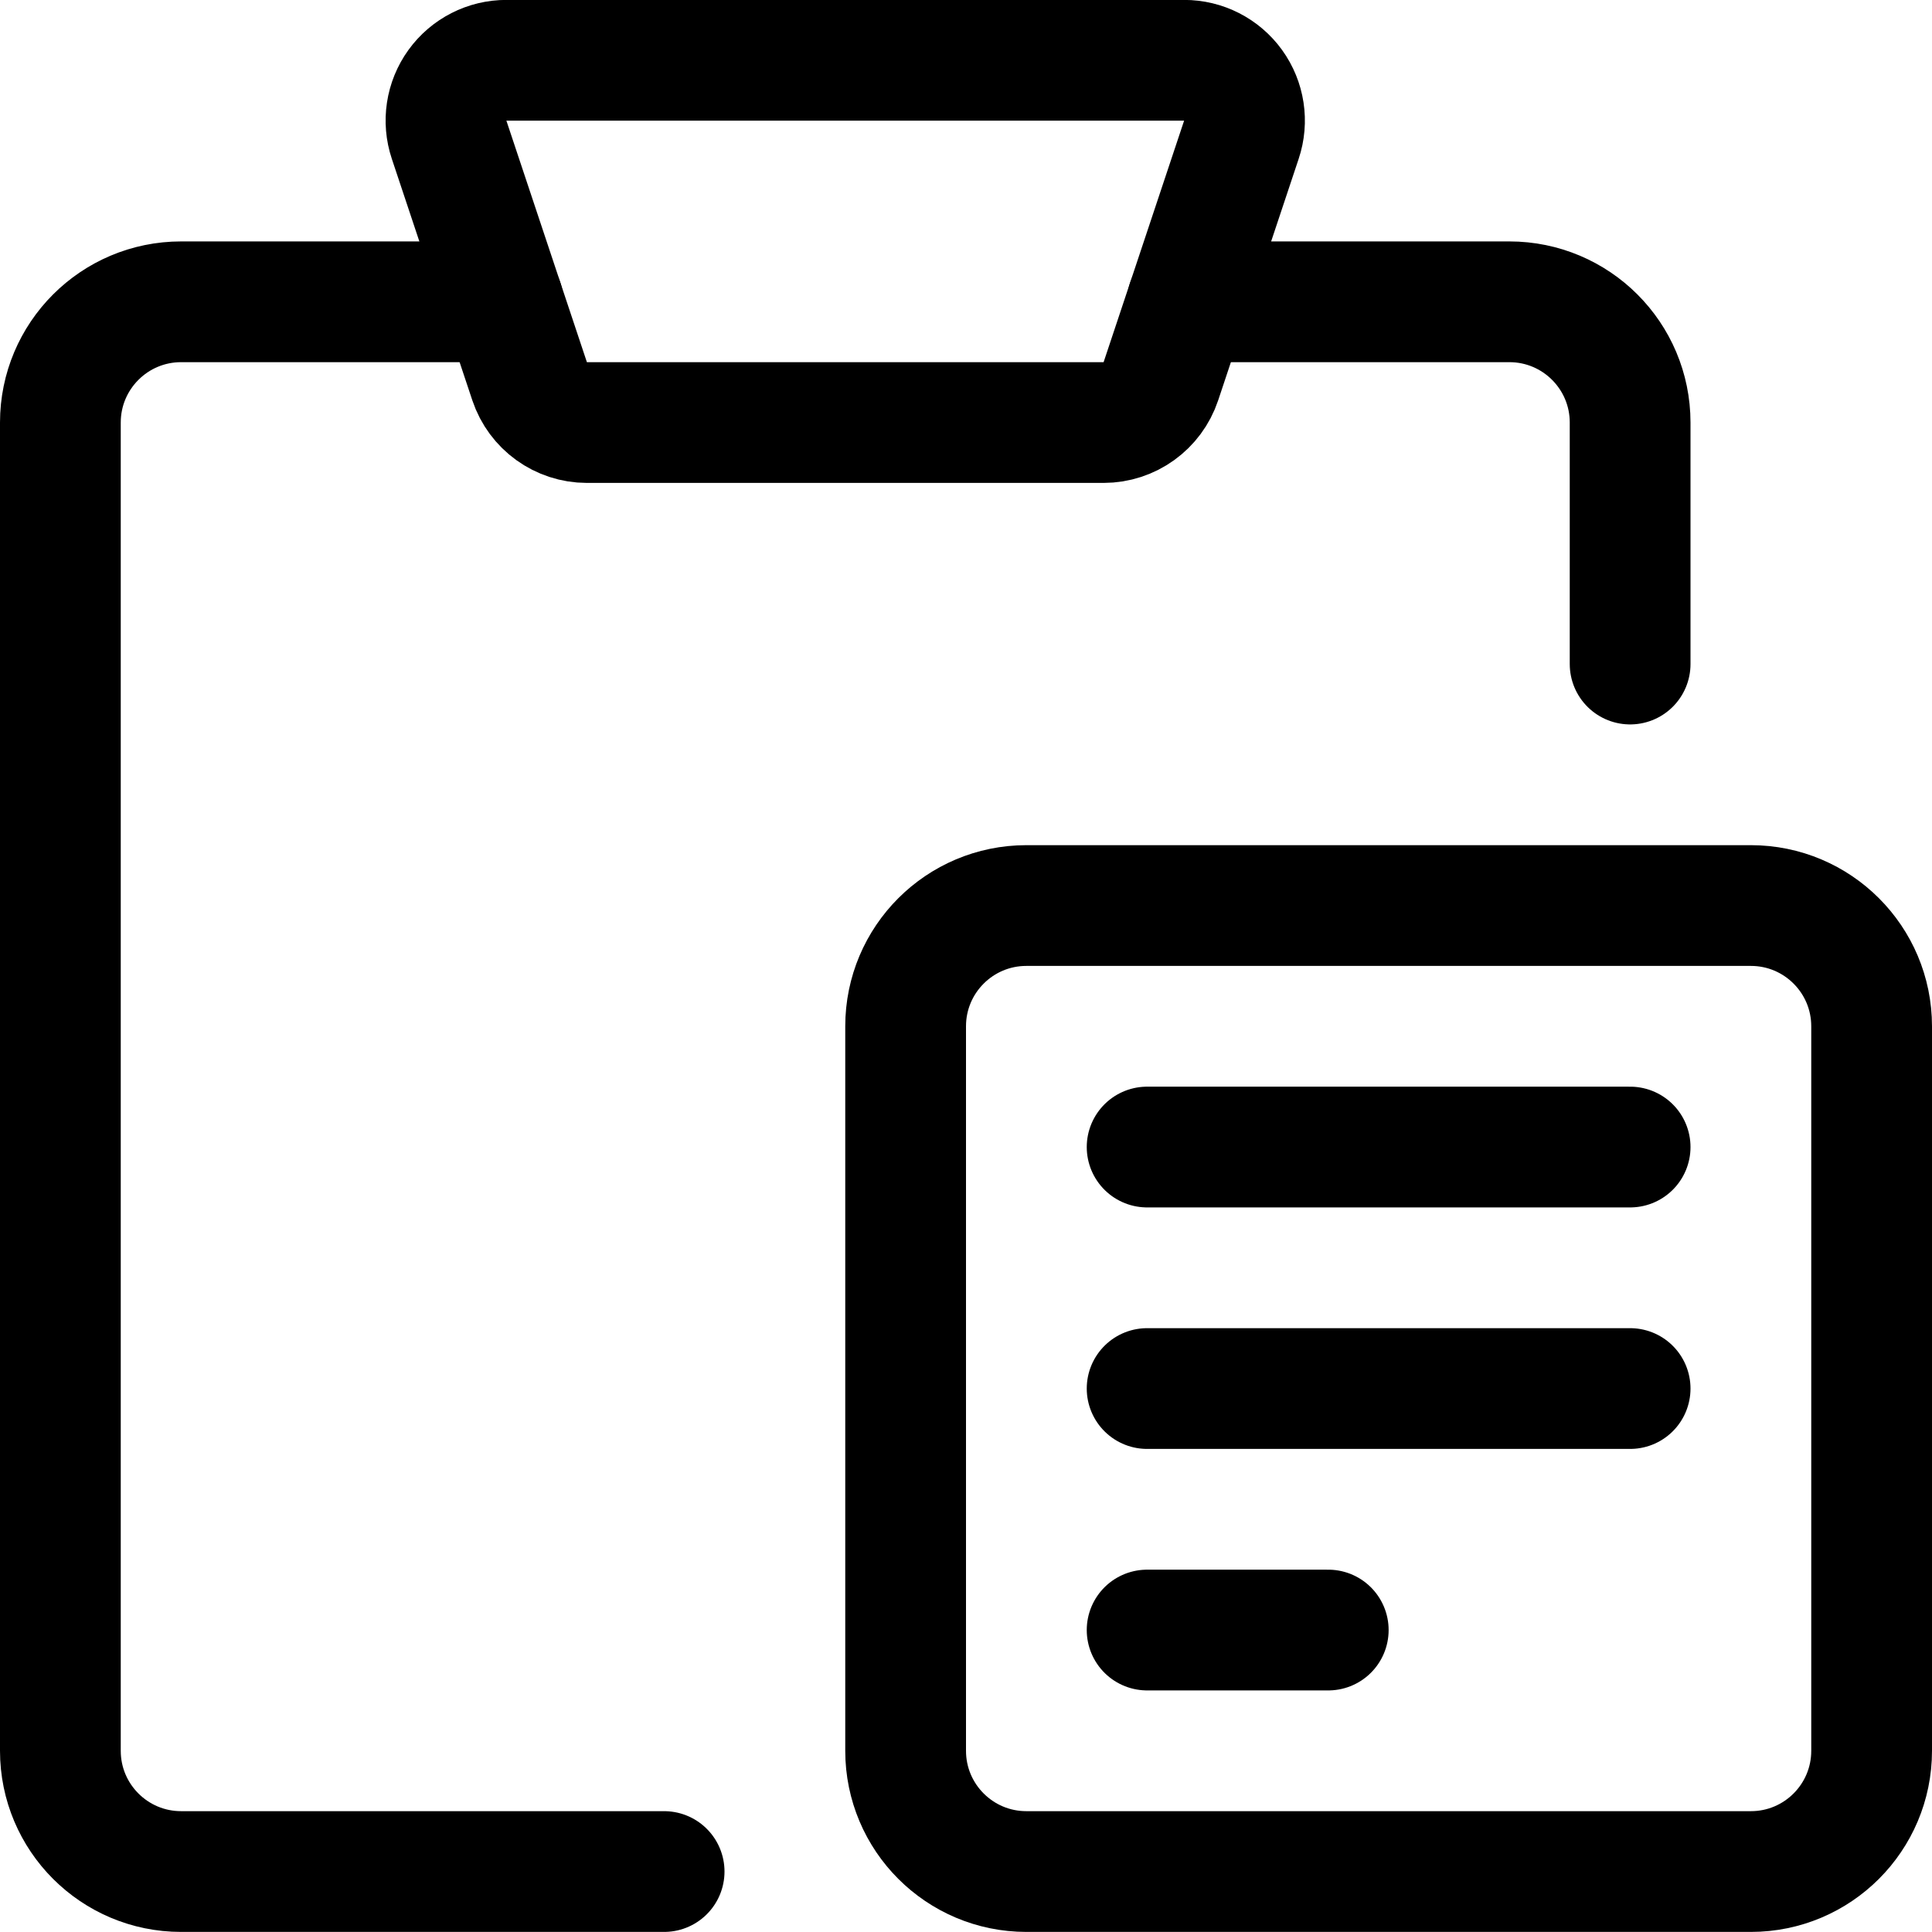
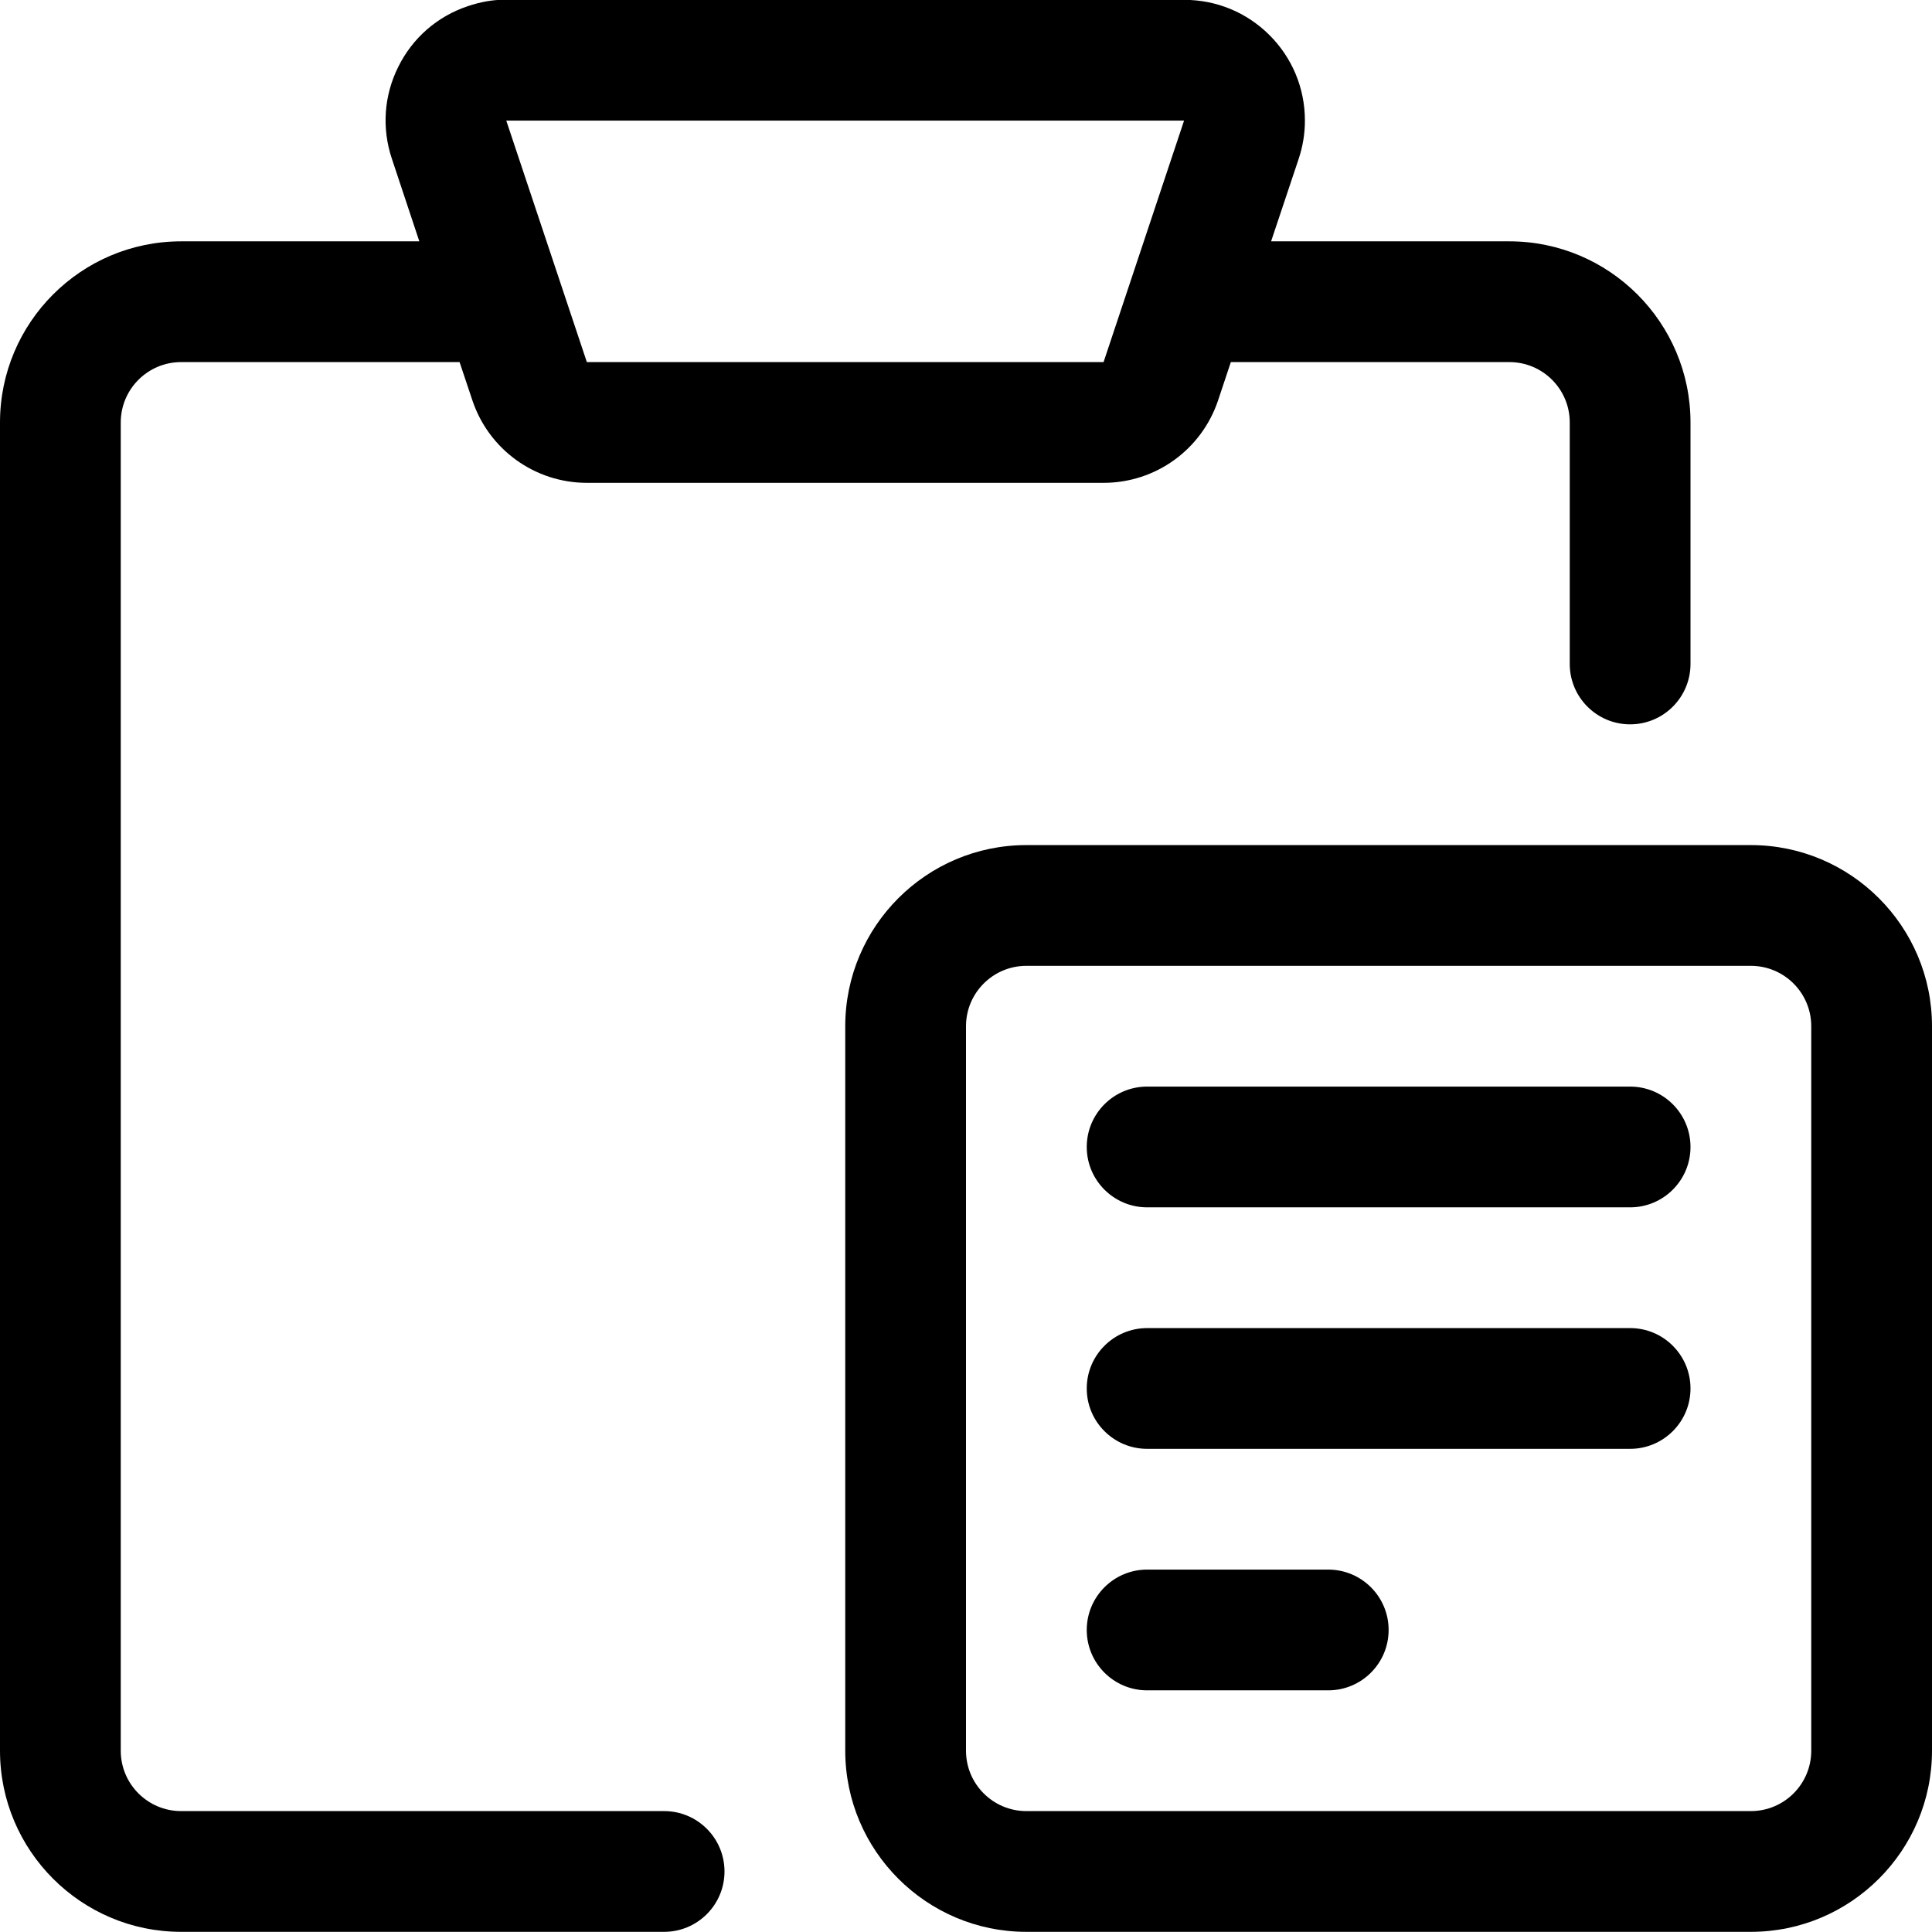
- <svg xmlns="http://www.w3.org/2000/svg" viewBox="0 0 24 24">
-   <defs>
-     <style>.a{fill:none;stroke:currentColor;stroke-linecap:round;stroke-linejoin:round;stroke-width:1.5px;}</style>
-   </defs>
-   <path class="a" d="M20.25,8.249v-3a1.5,1.5,0,0,0-1.5-1.5h-4" />
-   <path class="a" d="M6.25,3.749h-4a1.5,1.5,0,0,0-1.5,1.5v16.5a1.5,1.5,0,0,0,1.5,1.5h6" />
-   <path class="a" d="M14.421,4.736a.751.751,0,0,1-.712.513H7.291a.751.751,0,0,1-.712-.513l-1-3A.749.749,0,0,1,6.291.749h8.418a.749.749,0,0,1,.712.987Z" />
-   <rect class="a" x="11.25" y="11.249" width="12" height="12" rx="1.5" ry="1.5" />
-   <line class="a" x1="14.25" y1="14.249" x2="20.25" y2="14.249" />
-   <line class="a" x1="14.25" y1="17.249" x2="20.25" y2="17.249" />
-   <line class="a" x1="14.25" y1="20.249" x2="16.5" y2="20.249" />
+ <svg xmlns="http://www.w3.org/2000/svg" version="1.1" id="Layer_1" x="0px" y="0px" viewBox="0 0 24 24" style="enable-background:new 0 0 24 24;" xml:space="preserve">
+   <g>
+     <path d="M2.25,23.998c-1.241,0-2.25-1.009-2.25-2.25v-16.5c0-1.241,1.009-2.25,2.25-2.25h2.959L4.868,1.972   c-0.127-0.379-0.099-0.785,0.08-1.143C5.126,0.47,5.433,0.203,5.813,0.076C5.968,0.024,6.119-0.003,6.26-0.003l0.049,0.001l8.4,0   c0.401,0,0.776,0.155,1.059,0.436c0.284,0.283,0.441,0.659,0.442,1.059c0.001,0.164-0.026,0.326-0.078,0.482L15.79,2.998h2.96   c1.241,0,2.25,1.009,2.25,2.25v3c0,0.414-0.336,0.75-0.75,0.75s-0.75-0.336-0.75-0.75v-3c0-0.414-0.336-0.75-0.75-0.75h-3.46   l-0.158,0.474c-0.205,0.613-0.776,1.026-1.423,1.026H7.291c-0.646,0-1.218-0.412-1.423-1.025L5.709,4.498H2.25   c-0.414,0-0.75,0.336-0.75,0.75v16.5c0,0.414,0.336,0.75,0.75,0.75h6c0.414,0,0.75,0.336,0.75,0.75s-0.336,0.75-0.75,0.75H2.25z    M6.289,1.498l1.001,3l6.419,0l1-3L6.289,1.498L6.289,1.498z" />
+     <path d="M12.75,23.998c-1.241,0-2.25-1.009-2.25-2.25v-9c0-1.241,1.009-2.25,2.25-2.25h9c1.241,0,2.25,1.009,2.25,2.25v9   c0,1.241-1.009,2.25-2.25,2.25H12.75z M12.75,11.998c-0.414,0-0.75,0.336-0.75,0.75v9c0,0.414,0.336,0.75,0.75,0.75h9   c0.414,0,0.75-0.336,0.75-0.75v-9c0-0.414-0.336-0.75-0.75-0.75H12.75z" />
+     <path d="M14.25,14.998c-0.414,0-0.75-0.336-0.75-0.75s0.336-0.75,0.75-0.75h6c0.414,0,0.75,0.336,0.75,0.75s-0.336,0.75-0.75,0.75   H14.25z" />
+     <path d="M14.25,17.998c-0.414,0-0.75-0.336-0.75-0.75s0.336-0.75,0.75-0.75h6c0.414,0,0.75,0.336,0.75,0.75s-0.336,0.75-0.75,0.75   H14.25z" />
+     <path d="M14.25,20.998c-0.414,0-0.75-0.336-0.75-0.75s0.336-0.75,0.75-0.75h2.25c0.414,0,0.75,0.336,0.75,0.75   s-0.336,0.75-0.75,0.75H14.25z" />
+   </g>
</svg>
